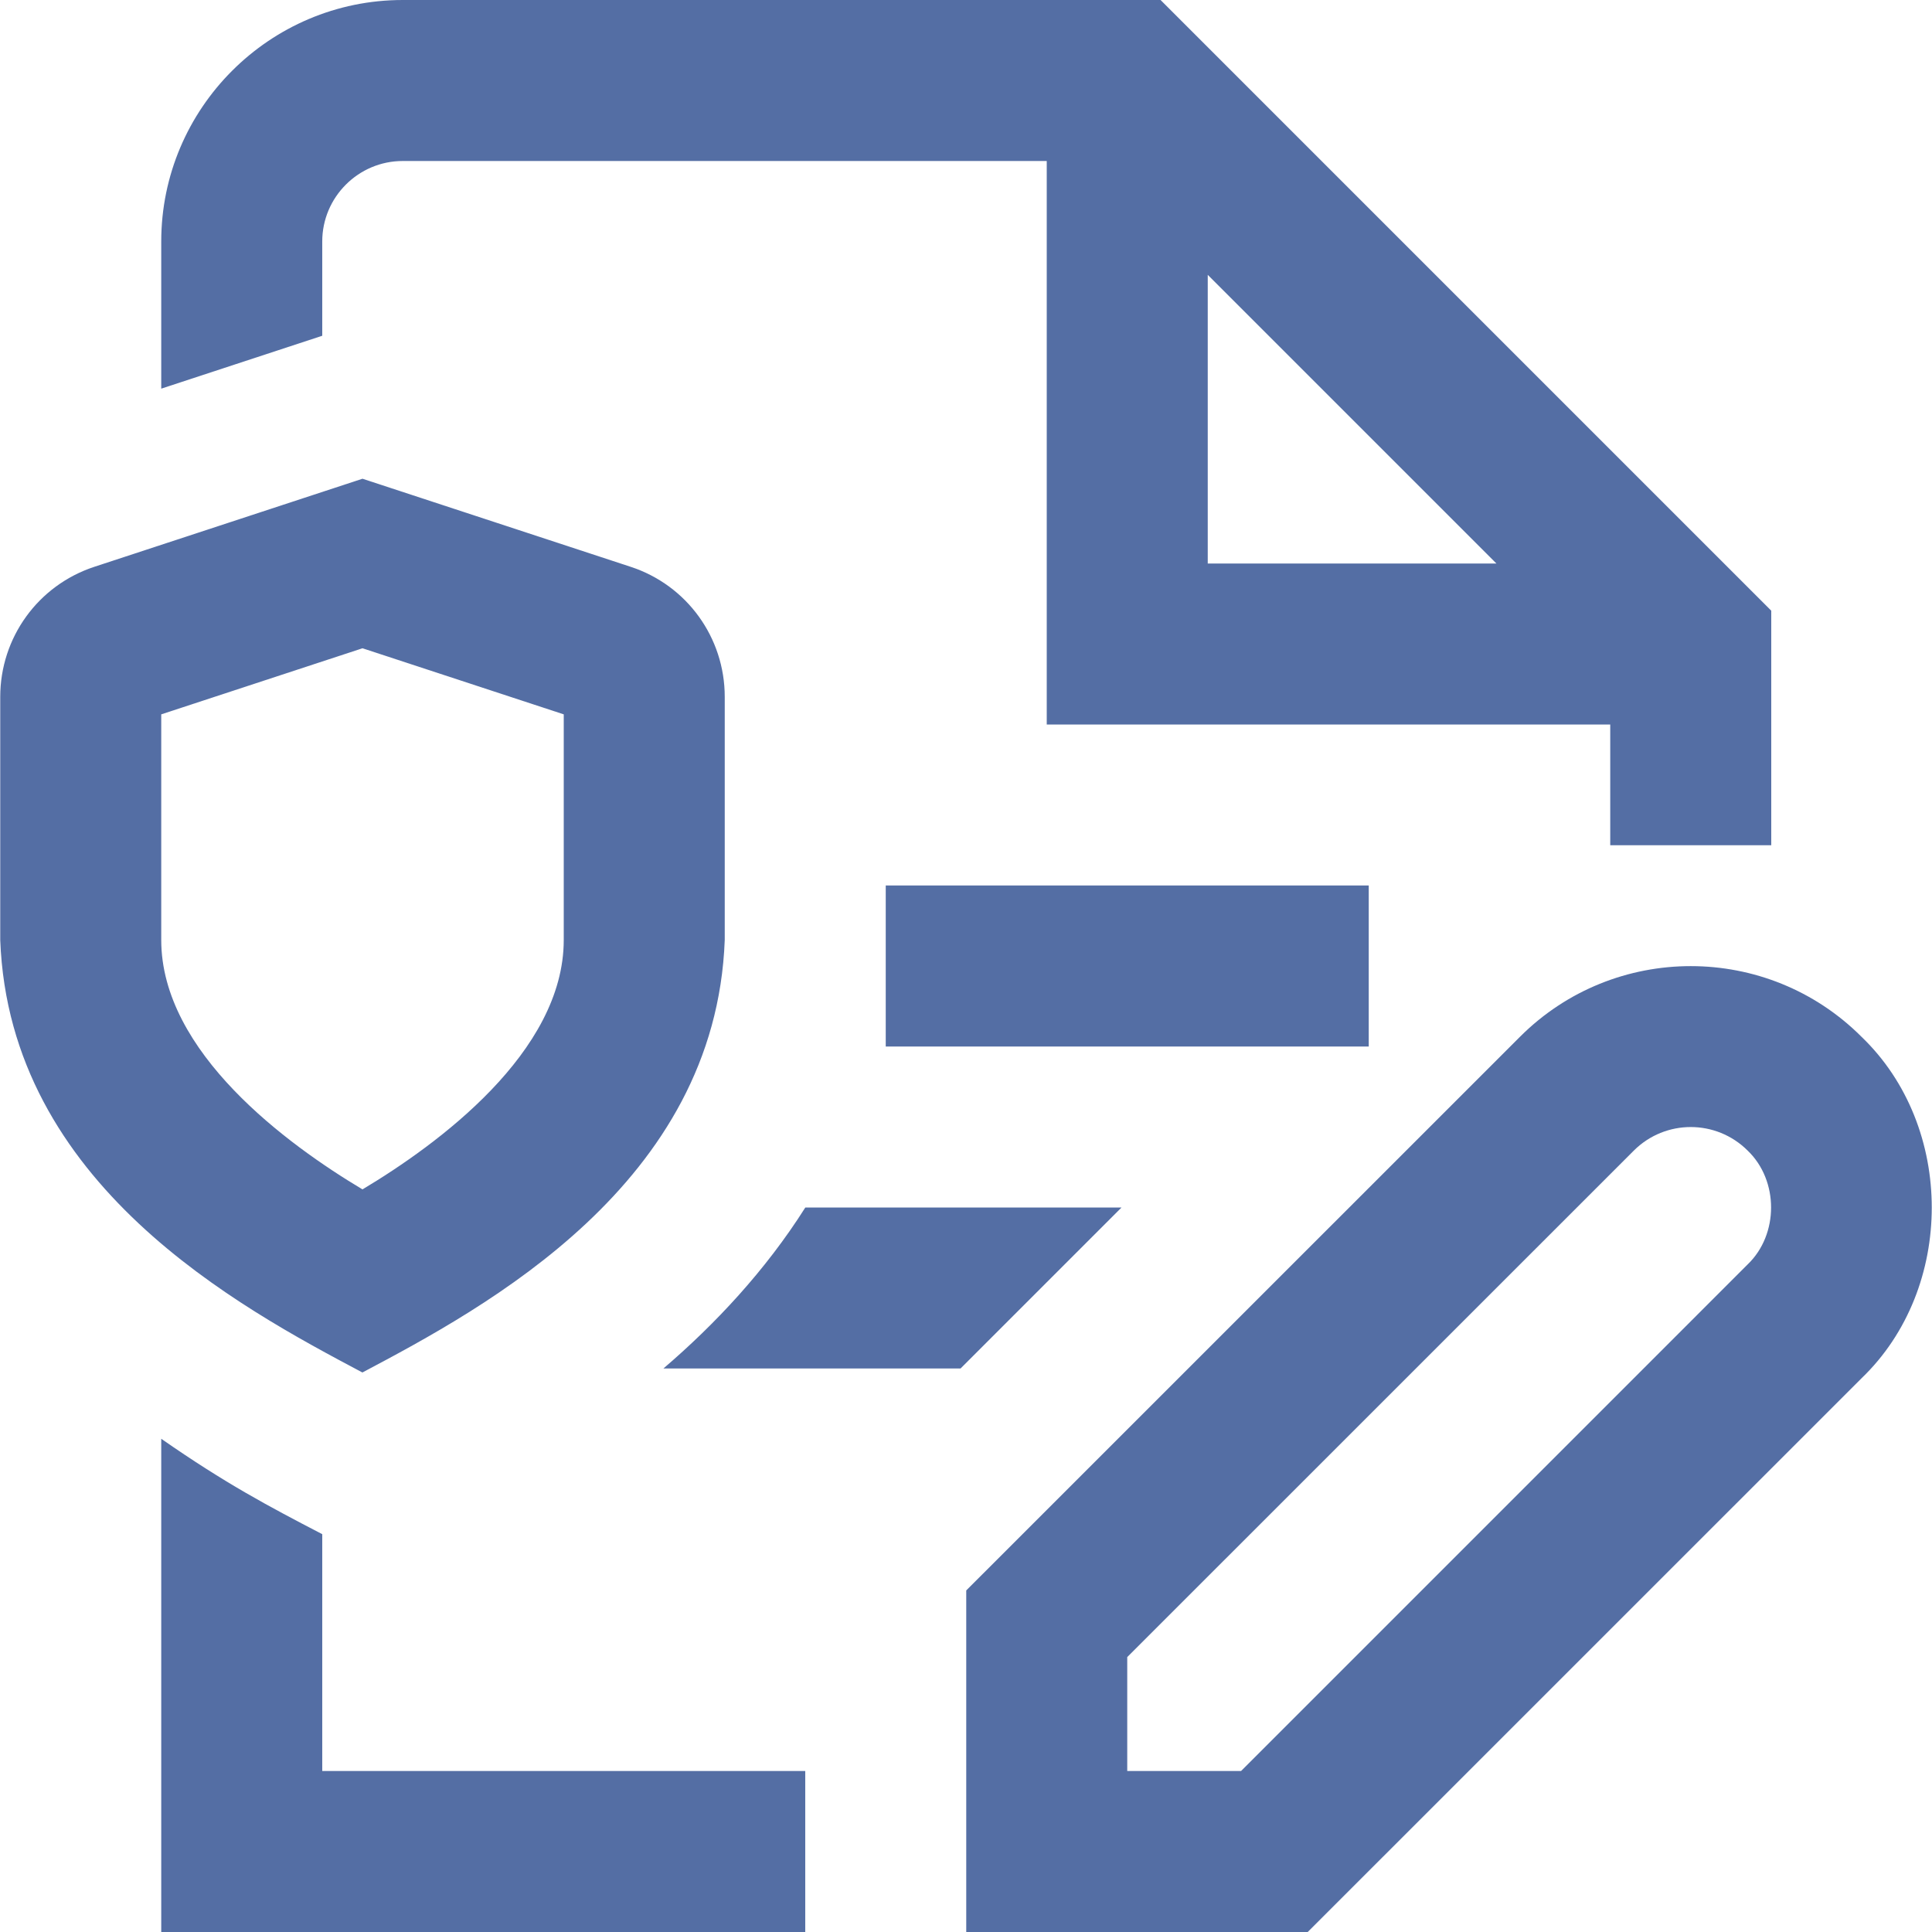
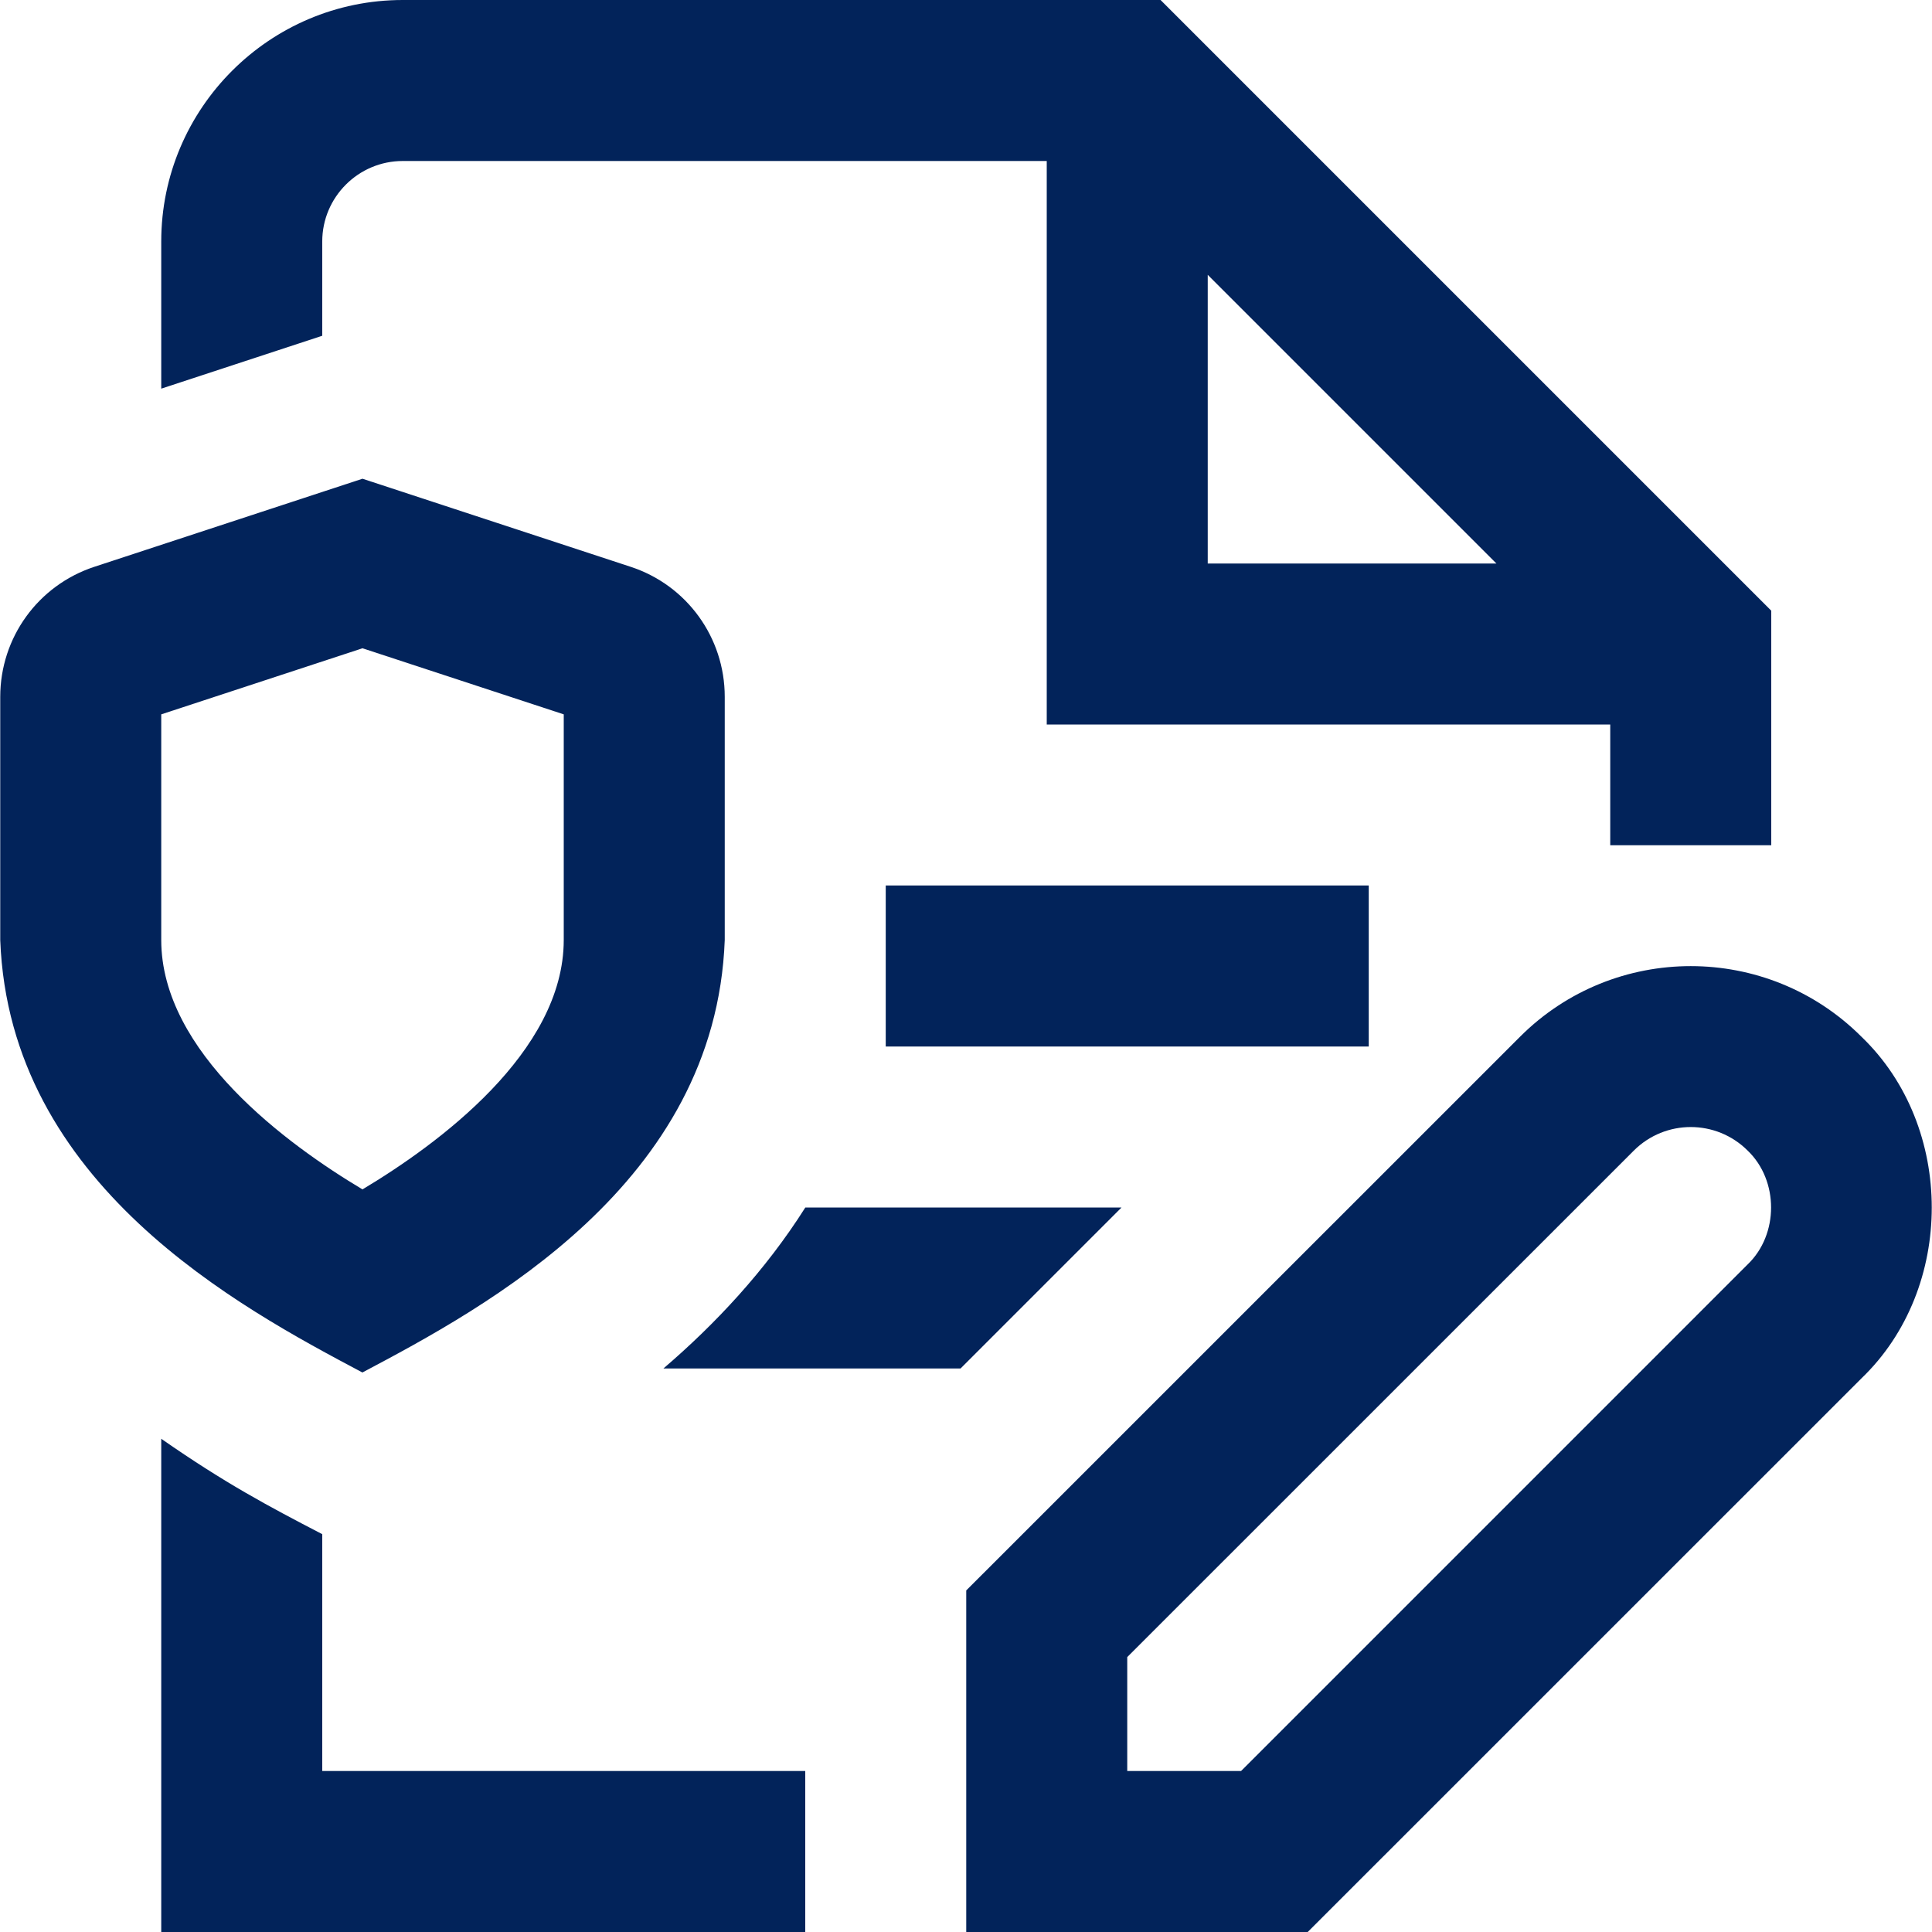
<svg xmlns="http://www.w3.org/2000/svg" id="Layer_1" viewBox="0 0 24 24" data-name="Layer 1" width="24" height="24">
-   <path fill="#546EA4" d="m4.003 3c0-.551.449-1 1-1h8v7h7v1.5h2v-2.914l-7.586-7.586h-9.414c-1.654 0-3 1.346-3 3v1.828l2-.657zm11 .414 3.586 3.586h-3.586zm-11 18.586h6v2h-8v-6.127c.799.556 1.33.837 2 1.185zm19.121-9.121c-1.17-1.17-3.072-1.17-4.242 0l-6.879 6.878v4.243h4.242l6.879-6.878c1.164-1.117 1.164-3.126 0-4.243zm-1.414 2.828-6.293 6.293h-1.414v-1.415l6.293-6.292c.391-.39 1.023-.39 1.414 0 .388.372.388 1.042 0 1.414zm-17.207 1.342c1.529-.81 4.387-2.34 4.5-5.372v-3.021c0-.736-.47-1.386-1.169-1.615l-3.331-1.094-3.331 1.094c-.699.23-1.169.879-1.169 1.616v3.021c.115 3.035 2.97 4.561 4.5 5.372zm-2.5-5.372v-2.803l2.5-.821 2.5.821v2.803c0 1.396-1.572 2.543-2.5 3.098-.928-.554-2.5-1.701-2.5-3.098zm11.929 3.323-2 2h-3.691c.639-.547 1.266-1.214 1.763-2h3.929zm-2.929-4h6v2h-6z" />
+   <path fill="#02235A" d="m4.003 3c0-.551.449-1 1-1h8v7h7v1.5h2v-2.914l-7.586-7.586h-9.414c-1.654 0-3 1.346-3 3v1.828l2-.657zm11 .414 3.586 3.586h-3.586zm-11 18.586h6v2h-8v-6.127c.799.556 1.33.837 2 1.185zm19.121-9.121c-1.17-1.17-3.072-1.17-4.242 0l-6.879 6.878v4.243h4.242l6.879-6.878c1.164-1.117 1.164-3.126 0-4.243zm-1.414 2.828-6.293 6.293h-1.414v-1.415l6.293-6.292c.391-.39 1.023-.39 1.414 0 .388.372.388 1.042 0 1.414zm-17.207 1.342c1.529-.81 4.387-2.34 4.5-5.372v-3.021c0-.736-.47-1.386-1.169-1.615l-3.331-1.094-3.331 1.094c-.699.23-1.169.879-1.169 1.616v3.021c.115 3.035 2.97 4.561 4.5 5.372zm-2.5-5.372v-2.803l2.5-.821 2.5.821v2.803c0 1.396-1.572 2.543-2.5 3.098-.928-.554-2.5-1.701-2.5-3.098zm11.929 3.323-2 2h-3.691c.639-.547 1.266-1.214 1.763-2h3.929zm-2.929-4h6v2h-6z" />
</svg>
